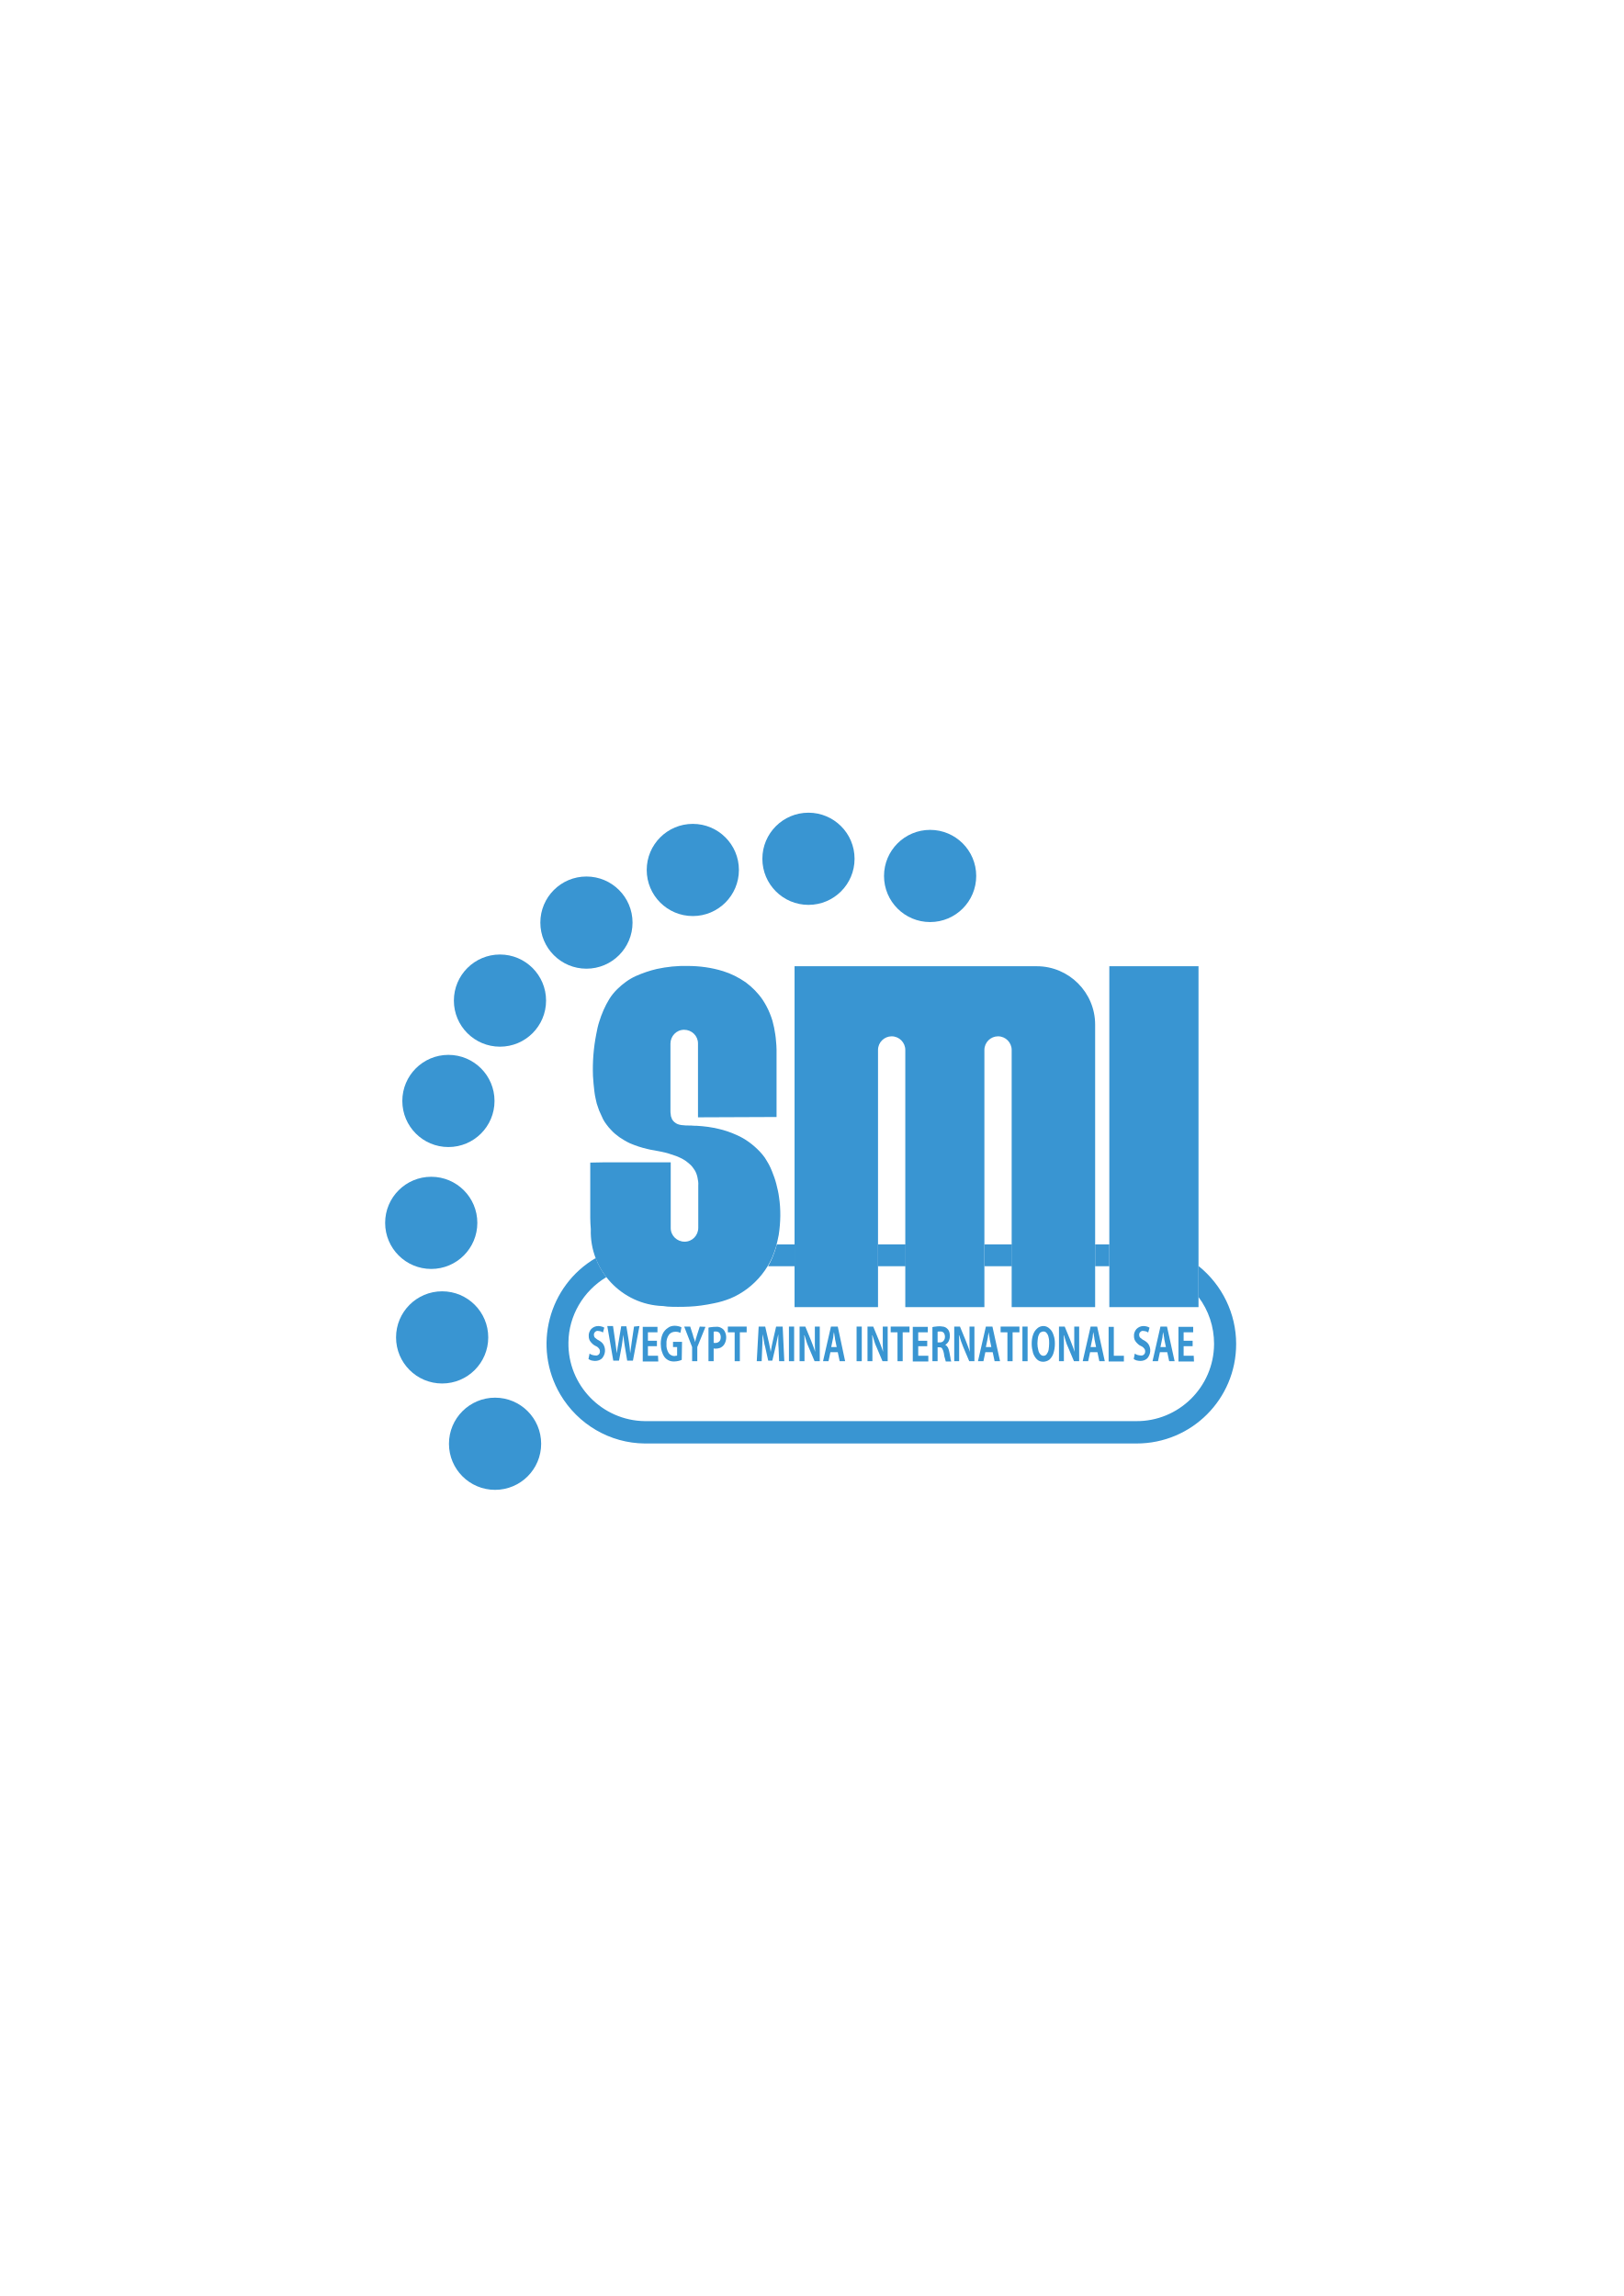
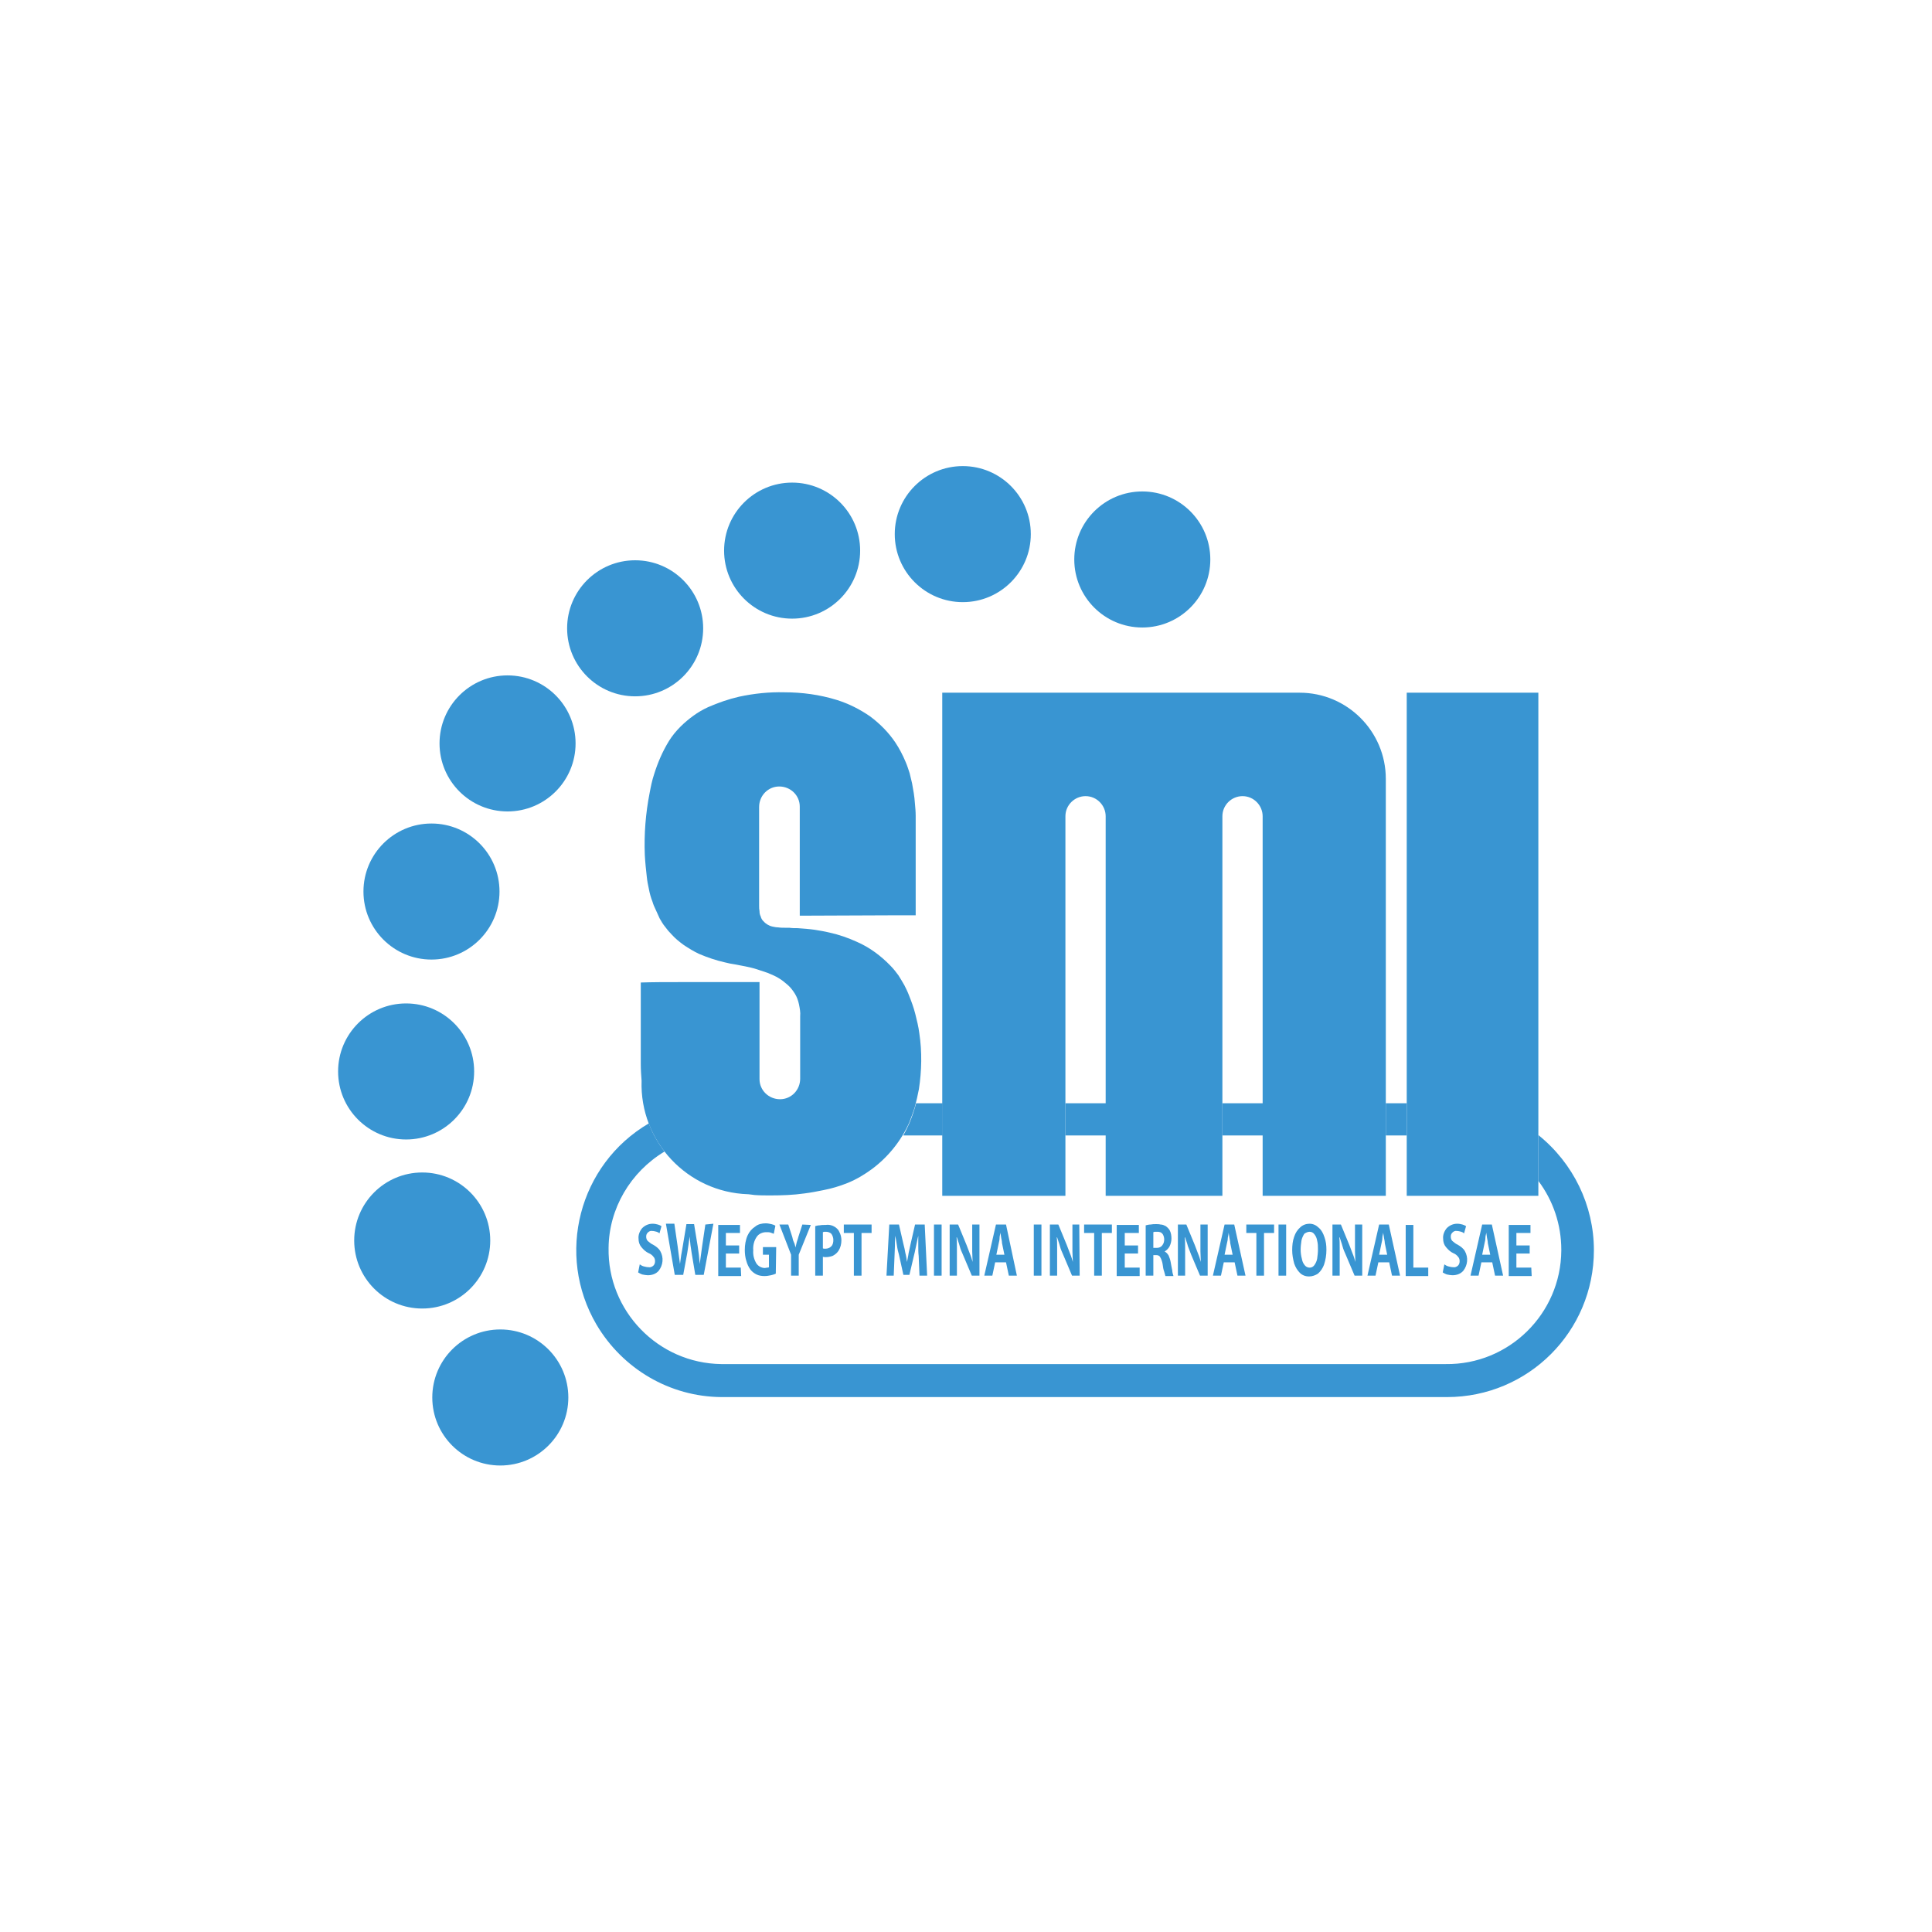
- <svg xmlns="http://www.w3.org/2000/svg" version="1.1" id="Layer_1" x="0px" y="0px" viewBox="0 0 595.3 841.9" style="enable-background:new 0 0 595.3 841.9;" xml:space="preserve">
+ <svg xmlns="http://www.w3.org/2000/svg" version="1.1" id="Layer_1" x="0px" y="0px" viewBox="0 0 480 480" style="enable-background:new 0 0 480 480;" xml:space="preserve">
  <style type="text/css">
	.st0{fill:#3995D2;}
	.st1{fill-rule:evenodd;clip-rule:evenodd;fill:#3995D2;}
</style>
-   <path id="Path_44" class="st0" d="M193.6,523" />
-   <circle id="Ellipse_6" class="st0" cx="181.5" cy="529.4" r="16.9" />
-   <path id="Path_45" class="st0" d="M400.8,461.8l0-0.2l0-0.1" />
-   <path id="Path_46" class="st0" d="M400.8,455.9L400.8,455.9" />
+   <path id="Path_44" class="st0" d="M136.4,340.8" />
+   <circle id="Ellipse_6" class="st0" cx="124.3" cy="347.2" r="16.9" />
+   <path id="Path_45" class="st0" d="M343.6,279.6v-0.2v-0.1" />
+   <path id="Path_46" class="st0" d="M343.6,273.7L343.6,273.7" />
  <g id="Group_33" transform="translate(74.643 188.331)">
-     <path id="Path_47" class="st0" d="M146.9,298.5c-0.3-0.2-0.6-0.3-0.9-0.4c-0.4-0.1-0.8-0.2-1.3-0.2c-1,0-1.9,0.4-2.6,1.1   c-0.6,0.7-1,1.7-0.9,2.6c0,0.8,0.2,1.5,0.7,2.1c0.5,0.6,1.1,1.2,1.8,1.5c0.5,0.2,0.9,0.5,1.2,0.9c0.3,0.3,0.4,0.7,0.4,1.1   c0,0.4-0.1,0.8-0.4,1.1c-0.3,0.3-0.8,0.5-1.2,0.4c-0.4,0-0.8-0.1-1.2-0.2c-0.4-0.1-0.7-0.3-1-0.5l-0.4,2c0.3,0.2,0.7,0.4,1,0.5   c0.5,0.1,1,0.2,1.4,0.2c1,0,2-0.3,2.7-1.1c1.1-1.4,1.3-3.3,0.4-4.9c-0.4-0.7-1.1-1.2-1.8-1.6c-0.5-0.2-0.9-0.6-1.3-0.9   c-0.3-0.3-0.4-0.7-0.4-1.1c0-0.4,0.1-0.7,0.4-1c0.3-0.3,0.7-0.5,1.1-0.4c0.4,0,0.7,0.1,1.1,0.2c0.3,0.1,0.5,0.2,0.7,0.4   L146.9,298.5z" />
-     <path id="Path_48" class="st0" d="M157.8,298.1l-0.8,5.4c-0.1,0.8-0.2,1.5-0.3,2.2s-0.2,1.5-0.3,2.2h0c-0.1-0.7-0.1-1.5-0.2-2.2   c-0.1-0.7-0.2-1.4-0.3-2.2l-0.9-5.5h-1.9l-0.9,5.4c-0.1,0.8-0.3,1.6-0.4,2.3c-0.1,0.7-0.2,1.5-0.3,2.2h0c-0.1-0.7-0.2-1.4-0.3-2.2   s-0.2-1.5-0.3-2.3l-0.8-5.5H148l2.2,12.7h2.1l1-5.4c0.1-0.7,0.2-1.3,0.3-2c0.1-0.7,0.2-1.3,0.3-2.1h0c0.1,0.7,0.1,1.4,0.2,2.1   s0.2,1.3,0.3,2l0.9,5.4h2.1l2.4-12.7L157.8,298.1z" />
-     <path id="Path_49" class="st0" d="M166.6,308.8h-3.7v-3.5h3.3v-2h-3.3v-3.1h3.5v-2H161v12.7h5.7L166.6,308.8z" />
-     <path id="Path_50" class="st0" d="M175.4,303.7h-3.3v1.9h1.5v3.1c-0.1,0.1-0.3,0.1-0.4,0.1c-0.2,0-0.4,0.1-0.6,0.1   c-0.8,0-1.6-0.4-2.1-1.1c-0.6-1-0.9-2.1-0.8-3.3c-0.1-1.2,0.2-2.4,0.9-3.4c0.5-0.7,1.4-1.1,2.3-1.1c0.4,0,0.8,0,1.1,0.1   c0.3,0.1,0.5,0.2,0.8,0.3l0.4-2c-0.3-0.2-0.6-0.3-1-0.4c-0.5-0.1-0.9-0.2-1.4-0.2c-0.9,0-1.9,0.2-2.6,0.8c-0.8,0.5-1.5,1.3-1.9,2.2   c-0.5,1.1-0.7,2.4-0.7,3.6c0,0.9,0.1,1.9,0.4,2.8c0.2,0.7,0.5,1.4,1,2.1c0.4,0.5,0.9,0.9,1.5,1.2c0.6,0.3,1.3,0.4,2,0.4   c0.6,0,1.1-0.1,1.6-0.2c0.4-0.1,0.8-0.2,1.2-0.4L175.4,303.7z" />
-     <path id="Path_51" class="st0" d="M181.9,298.1l-1,3.1c-0.1,0.5-0.3,0.9-0.4,1.3c-0.1,0.4-0.2,0.8-0.3,1.3h0   c-0.1-0.4-0.2-0.9-0.4-1.3s-0.3-0.8-0.4-1.3l-1-3.1h-2.2l2.9,7.5v5.2h1.9v-5.2l3-7.4L181.9,298.1z" />
-     <path id="Path_52" class="st1" d="M185.1,310.8h1.9v-4.7c0.2,0.1,0.5,0.1,0.7,0.1c0.6,0,1.1-0.1,1.7-0.3c0.6-0.3,1.1-0.7,1.5-1.3   c0.5-0.8,0.7-1.7,0.7-2.6c0-0.5-0.1-1.1-0.3-1.6c-0.2-0.5-0.4-0.9-0.7-1.2c-0.3-0.3-0.7-0.6-1.2-0.8c-0.5-0.2-1.1-0.3-1.7-0.2   c-0.5,0-1,0-1.5,0.1c-0.4,0-0.8,0.1-1.1,0.2L185.1,310.8z M187,300c0.1,0,0.2-0.1,0.3-0.1c0.2,0,0.3,0,0.5,0c0.5,0,1,0.2,1.3,0.5   c0.3,0.4,0.5,1,0.5,1.5c0,0.6-0.1,1.2-0.5,1.6c-0.4,0.4-0.9,0.6-1.4,0.6c-0.1,0-0.3,0-0.4,0c-0.1,0-0.2,0-0.3-0.1L187,300z" />
-     <path id="Path_53" class="st1" d="M199.1,298.1h-6.9v2.1h2.5v10.6h1.9v-10.6h2.5L199.1,298.1z" />
-     <path id="Path_54" class="st1" d="M212.3,298.1h-2.4l-1.1,4.8c-0.2,0.8-0.3,1.5-0.5,2.3c-0.1,0.8-0.3,1.5-0.4,2.2h0   c-0.1-0.7-0.2-1.5-0.4-2.2c-0.1-0.7-0.3-1.5-0.5-2.3l-1.1-4.8h-2.4l-0.7,12.7h1.8l0.2-4.9c0-0.8,0.1-1.6,0.1-2.5s0-1.7,0.1-2.5h0   c0.1,0.8,0.3,1.6,0.4,2.4s0.3,1.6,0.5,2.3l1.1,5h1.5l1.2-5.1c0.2-0.7,0.3-1.5,0.5-2.3c0.2-0.8,0.3-1.6,0.5-2.3h0c0,0.8,0,1.6,0,2.5   s0,1.7,0.1,2.5l0.2,4.9h1.9L212.3,298.1z" />
-     <rect id="Rectangle_119" x="214.6" y="298.1" class="st0" width="1.9" height="12.7" />
-     <path id="Path_55" class="st1" d="M225.9,298.1h-1.8v3.8c0,1,0,2,0,2.9c0,0.9,0.1,1.8,0.1,2.6h0c-0.2-0.7-0.4-1.4-0.7-2.1   c-0.3-0.7-0.5-1.4-0.8-2.1l-2.1-5.1h-2.1v12.7h1.8v-3.9c0-1.1,0-2.1,0-3.1s0-1.8-0.1-2.5h0.1c0.2,0.7,0.5,1.4,0.7,2.2   s0.5,1.4,0.8,2.1l2.2,5.2h1.9L225.9,298.1z" />
-     <path id="Path_56" class="st1" d="M232.5,298.1H230l-2.9,12.7h2l0.7-3.3h2.7l0.7,3.3h2L232.5,298.1z M230.1,305.6l0.6-2.9   c0.1-0.4,0.2-0.8,0.2-1.3s0.2-0.9,0.2-1.3h0c0.1,0.4,0.1,0.8,0.2,1.3c0.1,0.5,0.2,0.9,0.2,1.3l0.6,2.9L230.1,305.6z" />
-     <rect id="Rectangle_120" x="239.4" y="298.1" class="st0" width="1.9" height="12.7" />
-     <path id="Path_57" class="st1" d="M250.7,298.1H249v3.8c0,1,0,2,0,2.9c0,0.9,0.1,1.8,0.1,2.6h0c-0.2-0.7-0.4-1.4-0.7-2.1   c-0.3-0.7-0.5-1.4-0.8-2.1l-2.1-5.1h-2.1v12.7h1.8v-3.9c0-1.1,0-2.1,0-3.1s0-1.8-0.1-2.5h0.1c0.2,0.7,0.5,1.4,0.7,2.2   s0.5,1.4,0.8,2.1l2.2,5.2h1.9V298.1z" />
-     <path id="Path_58" class="st1" d="M258.8,298.1h-6.9v2.1h2.5v10.6h1.9v-10.6h2.5L258.8,298.1z" />
-     <path id="Path_59" class="st1" d="M265.7,308.8h-3.7v-3.5h3.3v-2h-3.3v-3.1h3.5v-2H260v12.7h5.7L265.7,308.8z" />
-     <path id="Path_60" class="st1" d="M271.9,304.8c0.5-0.3,0.9-0.7,1.2-1.2c0.3-0.6,0.5-1.3,0.5-2c0-0.7-0.1-1.4-0.4-2   c-0.2-0.4-0.6-0.8-1-1.1c-0.4-0.2-0.8-0.4-1.3-0.4c-0.4-0.1-0.8-0.1-1.1-0.1c-0.5,0-0.9,0-1.4,0.1c-0.4,0-0.8,0.1-1.2,0.2v12.5h1.9   v-5.1h0.7c0.4,0,0.8,0.1,1,0.5c0.3,0.5,0.5,1.1,0.6,1.7c0.1,0.8,0.2,1.4,0.4,1.9c0.1,0.4,0.2,0.7,0.3,1.1h2   c-0.1-0.4-0.3-0.9-0.3-1.4c-0.1-0.6-0.3-1.4-0.4-2.1c-0.1-0.6-0.3-1.1-0.5-1.6C272.6,305.3,272.3,305,271.9,304.8L271.9,304.8z    M269.1,303.9V300c0.1,0,0.2-0.1,0.3-0.1c0.2,0,0.4,0,0.6,0c0.3,0,0.5,0,0.8,0.1c0.3,0.1,0.5,0.3,0.7,0.6c0.2,0.4,0.3,0.8,0.3,1.2   c0,0.5-0.1,1-0.5,1.5c-0.3,0.4-0.8,0.6-1.3,0.6L269.1,303.9z" />
-     <path id="Path_61" class="st1" d="M282.6,298.1h-1.8v3.8c0,1,0,2,0,2.9c0,0.9,0.1,1.8,0.1,2.6h0c-0.2-0.7-0.4-1.4-0.7-2.1   c-0.3-0.7-0.5-1.4-0.8-2.1l-2.1-5.1h-2.1v12.7h1.8v-3.9c0-1.1,0-2.1,0-3.1s0-1.8-0.1-2.5h0.1c0.2,0.7,0.5,1.4,0.7,2.2   c0.3,0.7,0.5,1.4,0.8,2.1l2.2,5.2h1.9L282.6,298.1z" />
-     <path id="Path_62" class="st1" d="M289.2,298.1h-2.4l-2.9,12.7h2l0.7-3.3h2.7l0.7,3.3h2L289.2,298.1z M286.8,305.6l0.6-2.9   c0.1-0.4,0.2-0.8,0.2-1.3c0.1-0.5,0.2-0.9,0.2-1.3h0c0.1,0.4,0.1,0.8,0.2,1.3s0.2,0.9,0.2,1.3l0.6,2.9L286.8,305.6z" />
-     <path id="Path_63" class="st1" d="M299.1,298.1h-6.9v2.1h2.5v10.6h1.9v-10.6h2.5L299.1,298.1z" />
-     <rect id="Rectangle_121" x="300.2" y="298.1" class="st0" width="1.9" height="12.7" />
-     <path id="Path_64" class="st1" d="M307.9,297.9c-0.8,0-1.7,0.3-2.3,0.9c-0.7,0.6-1.2,1.4-1.5,2.3c-0.4,1.1-0.5,2.2-0.5,3.4   c0,1.1,0.2,2.2,0.5,3.3c0.3,0.9,0.8,1.7,1.4,2.3c0.6,0.6,1.4,0.9,2.3,0.9c0.8,0,1.6-0.3,2.2-0.7c0.7-0.6,1.2-1.4,1.5-2.2   c0.4-1.2,0.6-2.4,0.6-3.7c0-1.1-0.1-2.1-0.5-3.2c-0.3-0.9-0.7-1.7-1.4-2.3C309.6,298.3,308.8,297.9,307.9,297.9z M307.9,299.9   c0.5,0,0.9,0.2,1.2,0.6c0.4,0.5,0.6,1,0.7,1.6c0.2,0.7,0.2,1.5,0.2,2.2c0,0.8-0.1,1.6-0.2,2.3c-0.1,0.6-0.4,1.2-0.7,1.6   c-0.5,0.7-1.4,0.8-2.1,0.3c-0.1-0.1-0.2-0.2-0.3-0.3c-0.4-0.5-0.6-1-0.7-1.6c-0.2-0.7-0.3-1.5-0.3-2.3c0-0.7,0.1-1.5,0.2-2.2   c0.1-0.6,0.4-1.2,0.7-1.7C306.9,300.2,307.4,299.9,307.9,299.9L307.9,299.9z" />
-     <path id="Path_65" class="st1" d="M321,298.1h-1.8v3.8c0,1,0,2,0,2.9c0,0.9,0.1,1.8,0.1,2.6h0c-0.2-0.7-0.4-1.4-0.7-2.1   c-0.3-0.7-0.5-1.4-0.8-2.1l-2.1-5.1h-2.1v12.7h1.8v-3.9c0-1.1,0-2.1,0-3.1c0-0.9,0-1.8-0.1-2.5h0.1c0.2,0.7,0.5,1.4,0.7,2.2   s0.5,1.4,0.8,2.1l2.2,5.2h1.9V298.1z" />
-     <path id="Path_66" class="st1" d="M327.6,298.1h-2.4l-2.9,12.7h2l0.7-3.3h2.7l0.7,3.3h2L327.6,298.1z M325.2,305.6l0.6-2.9   c0.1-0.4,0.2-0.8,0.2-1.3s0.2-0.9,0.2-1.3h0c0.1,0.4,0.1,0.8,0.2,1.3s0.2,0.9,0.2,1.3l0.6,2.9L325.2,305.6z" />
-     <path id="Path_67" class="st1" d="M337.3,308.8h-3.6v-10.6h-1.9v12.7h5.6V308.8z" />
-     <path id="Path_68" class="st1" d="M346.8,298.5c-0.3-0.2-0.6-0.3-0.9-0.4c-0.4-0.1-0.8-0.2-1.3-0.2c-1,0-1.9,0.4-2.6,1.1   c-0.6,0.7-1,1.7-0.9,2.6c0,0.8,0.2,1.5,0.7,2.1c0.5,0.6,1.1,1.2,1.8,1.5c0.5,0.2,0.9,0.5,1.2,0.9c0.3,0.3,0.4,0.7,0.4,1.1   c0,0.4-0.1,0.8-0.4,1.1c-0.3,0.3-0.8,0.5-1.2,0.4c-0.4,0-0.8-0.1-1.2-0.2c-0.4-0.1-0.7-0.3-1-0.5l-0.4,2c0.3,0.2,0.7,0.4,1,0.5   c0.5,0.1,1,0.2,1.4,0.2c1,0,2-0.3,2.7-1.1c1.1-1.4,1.3-3.3,0.4-4.9c-0.4-0.7-1.1-1.2-1.8-1.6c-0.5-0.2-0.9-0.6-1.3-0.9   c-0.3-0.3-0.4-0.7-0.4-1.1c0-0.4,0.1-0.7,0.4-1c0.3-0.3,0.7-0.5,1.1-0.4c0.4,0,0.7,0.1,1.1,0.2c0.3,0.1,0.5,0.2,0.7,0.4   L346.8,298.5z" />
-     <path id="Path_69" class="st1" d="M353.2,298.1h-2.4l-2.9,12.7h2l0.7-3.3h2.7l0.7,3.3h2L353.2,298.1z M350.8,305.6l0.6-2.9   c0.1-0.4,0.2-0.8,0.2-1.3s0.2-0.9,0.2-1.3h0c0.1,0.4,0.1,0.8,0.2,1.3c0.1,0.5,0.2,0.9,0.2,1.3l0.6,2.9L350.8,305.6z" />
-     <path id="Path_70" class="st1" d="M363,308.8h-3.7v-3.5h3.3v-2h-3.3v-3.1h3.5v-2h-5.4v12.7h5.7L363,308.8z" />
+     <path id="Path_47" class="st0" d="M89.7,116.3c-0.3-0.2-0.6-0.3-0.9-0.4c-0.4-0.1-0.8-0.2-1.3-0.2c-1,0-1.9,0.4-2.6,1.1   c-0.6,0.7-1,1.7-0.9,2.6c0,0.8,0.2,1.5,0.7,2.1s1.1,1.2,1.8,1.5c0.5,0.2,0.9,0.5,1.2,0.9c0.3,0.3,0.4,0.7,0.4,1.1s-0.1,0.8-0.4,1.1   c-0.3,0.3-0.8,0.5-1.2,0.4c-0.4,0-0.8-0.1-1.2-0.2s-0.7-0.3-1-0.5l-0.4,2c0.3,0.2,0.7,0.4,1,0.5c0.5,0.1,1,0.2,1.4,0.2   c1,0,2-0.3,2.7-1.1c1.1-1.4,1.3-3.3,0.4-4.9c-0.4-0.7-1.1-1.2-1.8-1.6c-0.5-0.2-0.9-0.6-1.3-0.9c-0.3-0.3-0.4-0.7-0.4-1.1   s0.1-0.7,0.4-1c0.3-0.3,0.7-0.5,1.1-0.4c0.4,0,0.7,0.1,1.1,0.2c0.3,0.1,0.5,0.2,0.7,0.4L89.7,116.3z" />
+     <path id="Path_48" class="st0" d="M100.6,115.9l-0.8,5.4c-0.1,0.8-0.2,1.5-0.3,2.2s-0.2,1.5-0.3,2.2l0,0c-0.1-0.7-0.1-1.5-0.2-2.2   c-0.1-0.7-0.2-1.4-0.3-2.2l-0.9-5.5h-1.9l-0.9,5.4c-0.1,0.8-0.3,1.6-0.4,2.3c-0.1,0.7-0.2,1.5-0.3,2.2l0,0   c-0.1-0.7-0.2-1.4-0.3-2.2s-0.2-1.5-0.3-2.3l-0.8-5.5h-2.1l2.2,12.7h2.1l1-5.4c0.1-0.7,0.2-1.3,0.3-2s0.2-1.3,0.3-2.1l0,0   c0.1,0.7,0.1,1.4,0.2,2.1s0.2,1.3,0.3,2l0.9,5.4h2.1l2.4-12.7L100.6,115.9z" />
+     <path id="Path_49" class="st0" d="M109.4,126.6h-3.7v-3.5h3.3v-2h-3.3V118h3.5v-2h-5.4v12.7h5.7L109.4,126.6z" />
+     <path id="Path_50" class="st0" d="M118.2,121.5h-3.3v1.9h1.5v3.1c-0.1,0.1-0.3,0.1-0.4,0.1c-0.2,0-0.4,0.1-0.6,0.1   c-0.8,0-1.6-0.4-2.1-1.1c-0.6-1-0.9-2.1-0.8-3.3c-0.1-1.2,0.2-2.4,0.9-3.4c0.5-0.7,1.4-1.1,2.3-1.1c0.4,0,0.8,0,1.1,0.1   s0.5,0.2,0.8,0.3l0.4-2c-0.3-0.2-0.6-0.3-1-0.4c-0.5-0.1-0.9-0.2-1.4-0.2c-0.9,0-1.9,0.2-2.6,0.8c-0.8,0.5-1.5,1.3-1.9,2.2   c-0.5,1.1-0.7,2.4-0.7,3.6c0,0.9,0.1,1.9,0.4,2.8c0.2,0.7,0.5,1.4,1,2.1c0.4,0.5,0.9,0.9,1.5,1.2c0.6,0.3,1.3,0.4,2,0.4   c0.6,0,1.1-0.1,1.6-0.2c0.4-0.1,0.8-0.2,1.2-0.4L118.2,121.5z" />
+     <path id="Path_51" class="st0" d="M124.7,115.9l-1,3.1c-0.1,0.5-0.3,0.9-0.4,1.3c-0.1,0.4-0.2,0.8-0.3,1.3l0,0   c-0.1-0.4-0.2-0.9-0.4-1.3s-0.3-0.8-0.4-1.3l-1-3.1H119l2.9,7.5v5.2h1.9v-5.2l3-7.4L124.7,115.9z" />
+     <path id="Path_52" class="st1" d="M127.9,128.6h1.9v-4.7c0.2,0.1,0.5,0.1,0.7,0.1c0.6,0,1.1-0.1,1.7-0.3c0.6-0.3,1.1-0.7,1.5-1.3   c0.5-0.8,0.7-1.7,0.7-2.6c0-0.5-0.1-1.1-0.3-1.6s-0.4-0.9-0.7-1.2c-0.3-0.3-0.7-0.6-1.2-0.8c-0.5-0.2-1.1-0.3-1.7-0.2   c-0.5,0-1,0-1.5,0.1c-0.4,0-0.8,0.1-1.1,0.2L127.9,128.6z M129.8,117.8c0.1,0,0.2-0.1,0.3-0.1c0.2,0,0.3,0,0.5,0   c0.5,0,1,0.2,1.3,0.5c0.3,0.4,0.5,1,0.5,1.5c0,0.6-0.1,1.2-0.5,1.6s-0.9,0.6-1.4,0.6c-0.1,0-0.3,0-0.4,0c-0.1,0-0.2,0-0.3-0.1   L129.8,117.8z" />
+     <path id="Path_53" class="st1" d="M141.9,115.9H135v2.1h2.5v10.6h1.9V118h2.5V115.9z" />
+     <path id="Path_54" class="st1" d="M155.1,115.9h-2.4l-1.1,4.8c-0.2,0.8-0.3,1.5-0.5,2.3c-0.1,0.8-0.3,1.5-0.4,2.2l0,0   c-0.1-0.7-0.2-1.5-0.4-2.2c-0.1-0.7-0.3-1.5-0.5-2.3l-1.1-4.8h-2.4l-0.7,12.7h1.8l0.2-4.9c0-0.8,0.1-1.6,0.1-2.5s0-1.7,0.1-2.5l0,0   c0.1,0.8,0.3,1.6,0.4,2.4s0.3,1.6,0.5,2.3l1.1,5h1.5l1.2-5.1c0.2-0.7,0.3-1.5,0.5-2.3s0.3-1.6,0.5-2.3l0,0c0,0.8,0,1.6,0,2.5   s0,1.7,0.1,2.5l0.2,4.9h1.9L155.1,115.9z" />
+     <rect id="Rectangle_119" x="157.4" y="115.9" class="st0" width="1.9" height="12.7" />
+     <path id="Path_55" class="st1" d="M168.7,115.9h-1.8v3.8c0,1,0,2,0,2.9s0.1,1.8,0.1,2.6l0,0c-0.2-0.7-0.4-1.4-0.7-2.1   s-0.5-1.4-0.8-2.1l-2.1-5.1h-2.1v12.7h1.8v-3.9c0-1.1,0-2.1,0-3.1s0-1.8-0.1-2.5h0.1c0.2,0.7,0.5,1.4,0.7,2.2s0.5,1.4,0.8,2.1   l2.2,5.2h1.9L168.7,115.9z" />
+     <path id="Path_56" class="st1" d="M175.3,115.9h-2.5l-2.9,12.7h2l0.7-3.3h2.7l0.7,3.3h2L175.3,115.9z M172.9,123.4l0.6-2.9   c0.1-0.4,0.2-0.8,0.2-1.3s0.2-0.9,0.2-1.3l0,0c0.1,0.4,0.1,0.8,0.2,1.3c0.1,0.5,0.2,0.9,0.2,1.3l0.6,2.9H172.9z" />
+     <rect id="Rectangle_120" x="182.2" y="115.9" class="st0" width="1.9" height="12.7" />
+     <path id="Path_57" class="st1" d="M193.5,115.9h-1.7v3.8c0,1,0,2,0,2.9s0.1,1.8,0.1,2.6l0,0c-0.2-0.7-0.4-1.4-0.7-2.1   s-0.5-1.4-0.8-2.1l-2.1-5.1h-2.1v12.7h1.8v-3.9c0-1.1,0-2.1,0-3.1s0-1.8-0.1-2.5h0.1c0.2,0.7,0.5,1.4,0.7,2.2s0.5,1.4,0.8,2.1   l2.2,5.2h1.9L193.5,115.9L193.5,115.9z" />
+     <path id="Path_58" class="st1" d="M201.6,115.9h-6.9v2.1h2.5v10.6h1.9V118h2.5V115.9z" />
+     <path id="Path_59" class="st1" d="M208.5,126.6h-3.7v-3.5h3.3v-2h-3.3V118h3.5v-2h-5.5v12.7h5.7V126.6z" />
+     <path id="Path_60" class="st1" d="M214.7,122.6c0.5-0.3,0.9-0.7,1.2-1.2c0.3-0.6,0.5-1.3,0.5-2s-0.1-1.4-0.4-2   c-0.2-0.4-0.6-0.8-1-1.1c-0.4-0.2-0.8-0.4-1.3-0.4c-0.4-0.1-0.8-0.1-1.1-0.1c-0.5,0-0.9,0-1.4,0.1c-0.4,0-0.8,0.1-1.2,0.2v12.5h1.9   v-5.1h0.7c0.4,0,0.8,0.1,1,0.5c0.3,0.5,0.5,1.1,0.6,1.7c0.1,0.8,0.2,1.4,0.4,1.9c0.1,0.4,0.2,0.7,0.3,1.1h2   c-0.1-0.4-0.3-0.9-0.3-1.4c-0.1-0.6-0.3-1.4-0.4-2.1c-0.1-0.6-0.3-1.1-0.5-1.6C215.4,123.1,215.1,122.8,214.7,122.6L214.7,122.6z    M211.9,121.7v-3.9c0.1,0,0.2-0.1,0.3-0.1c0.2,0,0.4,0,0.6,0c0.3,0,0.5,0,0.8,0.1s0.5,0.3,0.7,0.6c0.2,0.4,0.3,0.8,0.3,1.2   c0,0.5-0.1,1-0.5,1.5c-0.3,0.4-0.8,0.6-1.3,0.6L211.9,121.7z" />
+     <path id="Path_61" class="st1" d="M225.4,115.9h-1.8v3.8c0,1,0,2,0,2.9s0.1,1.8,0.1,2.6l0,0c-0.2-0.7-0.4-1.4-0.7-2.1   c-0.3-0.7-0.5-1.4-0.8-2.1l-2.1-5.1H218v12.7h1.8v-3.9c0-1.1,0-2.1,0-3.1s0-1.8-0.1-2.5h0.1c0.2,0.7,0.5,1.4,0.7,2.2   c0.3,0.7,0.5,1.4,0.8,2.1l2.2,5.2h1.9V115.9z" />
+     <path id="Path_62" class="st1" d="M232,115.9h-2.4l-2.9,12.7h2l0.7-3.3h2.7l0.7,3.3h2L232,115.9z M229.6,123.4l0.6-2.9   c0.1-0.4,0.2-0.8,0.2-1.3c0.1-0.5,0.2-0.9,0.2-1.3l0,0c0.1,0.4,0.1,0.8,0.2,1.3s0.2,0.9,0.2,1.3l0.6,2.9H229.6z" />
+     <path id="Path_63" class="st1" d="M241.9,115.9H235v2.1h2.5v10.6h1.9V118h2.5V115.9z" />
+     <rect id="Rectangle_121" x="243" y="115.9" class="st0" width="1.9" height="12.7" />
+     <path id="Path_64" class="st1" d="M250.7,115.7c-0.8,0-1.7,0.3-2.3,0.9c-0.7,0.6-1.2,1.4-1.5,2.3c-0.4,1.1-0.5,2.2-0.5,3.4   c0,1.1,0.2,2.2,0.5,3.3c0.3,0.9,0.8,1.7,1.4,2.3c0.6,0.6,1.4,0.9,2.3,0.9c0.8,0,1.6-0.3,2.2-0.7c0.7-0.6,1.2-1.4,1.5-2.2   c0.4-1.2,0.6-2.4,0.6-3.7c0-1.1-0.1-2.1-0.5-3.2c-0.3-0.9-0.7-1.7-1.4-2.3C252.4,116.1,251.6,115.7,250.7,115.7z M250.7,117.7   c0.5,0,0.9,0.2,1.2,0.6c0.4,0.5,0.6,1,0.7,1.6c0.2,0.7,0.2,1.5,0.2,2.2c0,0.8-0.1,1.6-0.2,2.3c-0.1,0.6-0.4,1.2-0.7,1.6   c-0.5,0.7-1.4,0.8-2.1,0.3c-0.1-0.1-0.2-0.2-0.3-0.3c-0.4-0.5-0.6-1-0.7-1.6c-0.2-0.7-0.3-1.5-0.3-2.3c0-0.7,0.1-1.5,0.2-2.2   c0.1-0.6,0.4-1.2,0.7-1.7C249.7,118,250.2,117.7,250.7,117.7L250.7,117.7z" />
+     <path id="Path_65" class="st1" d="M263.8,115.9H262v3.8c0,1,0,2,0,2.9s0.1,1.8,0.1,2.6l0,0c-0.2-0.7-0.4-1.4-0.7-2.1   c-0.3-0.7-0.5-1.4-0.8-2.1l-2.1-5.1h-2.1v12.7h1.8v-3.9c0-1.1,0-2.1,0-3.1c0-0.9,0-1.8-0.1-2.5h0.1c0.2,0.7,0.5,1.4,0.7,2.2   s0.5,1.4,0.8,2.1l2.2,5.2h1.9V115.9z" />
+     <path id="Path_66" class="st1" d="M270.4,115.9H268l-2.9,12.7h2l0.7-3.3h2.7l0.7,3.3h2L270.4,115.9z M268,123.4l0.6-2.9   c0.1-0.4,0.2-0.8,0.2-1.3s0.2-0.9,0.2-1.3l0,0c0.1,0.4,0.1,0.8,0.2,1.3s0.2,0.9,0.2,1.3l0.6,2.9H268z" />
+     <path id="Path_67" class="st1" d="M280.1,126.6h-3.6V116h-1.9v12.7h5.6v-2.1H280.1z" />
+     <path id="Path_68" class="st1" d="M289.6,116.3c-0.3-0.2-0.6-0.3-0.9-0.4c-0.4-0.1-0.8-0.2-1.3-0.2c-1,0-1.9,0.4-2.6,1.1   c-0.6,0.7-1,1.7-0.9,2.6c0,0.8,0.2,1.5,0.7,2.1s1.1,1.2,1.8,1.5c0.5,0.2,0.9,0.5,1.2,0.9c0.3,0.3,0.4,0.7,0.4,1.1s-0.1,0.8-0.4,1.1   c-0.3,0.3-0.8,0.5-1.2,0.4c-0.4,0-0.8-0.1-1.2-0.2c-0.4-0.1-0.7-0.3-1-0.5l-0.4,2c0.3,0.2,0.7,0.4,1,0.5c0.5,0.1,1,0.2,1.4,0.2   c1,0,2-0.3,2.7-1.1c1.1-1.4,1.3-3.3,0.4-4.9c-0.4-0.7-1.1-1.2-1.8-1.6c-0.5-0.2-0.9-0.6-1.3-0.9c-0.3-0.3-0.4-0.7-0.4-1.1   s0.1-0.7,0.4-1s0.7-0.5,1.1-0.4c0.4,0,0.7,0.1,1.1,0.2c0.3,0.1,0.5,0.2,0.7,0.4L289.6,116.3z" />
+     <path id="Path_69" class="st1" d="M296,115.9h-2.4l-2.9,12.7h2l0.7-3.3h2.7l0.7,3.3h2L296,115.9z M293.6,123.4l0.6-2.9   c0.1-0.4,0.2-0.8,0.2-1.3s0.2-0.9,0.2-1.3l0,0c0.1,0.4,0.1,0.8,0.2,1.3s0.2,0.9,0.2,1.3l0.6,2.9H293.6z" />
+     <path id="Path_70" class="st1" d="M305.8,126.6h-3.7v-3.5h3.3v-2h-3.3V118h3.5v-2h-5.4v12.7h5.7L305.8,126.6z" />
  </g>
-   <circle id="Ellipse_7" class="st0" cx="162.1" cy="490.4" r="16.9" />
-   <circle id="Ellipse_8" class="st0" cx="158.1" cy="448.4" r="16.9" />
-   <circle id="Ellipse_9" class="st0" cx="164.4" cy="403.7" r="16.9" />
-   <circle id="Ellipse_10" class="st0" cx="183.3" cy="366.9" r="16.9" />
-   <circle id="Ellipse_11" class="st0" cx="215" cy="338.3" r="16.9" />
-   <circle id="Ellipse_12" class="st0" cx="254" cy="319" r="16.9" />
-   <circle id="Ellipse_13" class="st0" cx="296.4" cy="314.9" r="16.9" />
-   <circle id="Ellipse_14" class="st0" cx="341" cy="321.2" r="16.9" />
-   <path id="Path_71" class="st1" d="M284.8,456.3c-0.4,1.6-1,3.3-1.6,4.8c-0.5,1.1-1,2.2-1.6,3.2h9.8v-8H284.8z" />
-   <path id="Path_72" class="st1" d="M222.3,468.3c-1.6-2.1-3-4.5-3.9-7c-17.4,10.2-23.2,32.6-13,50c6.5,11,18.2,17.9,31,18l0,0h180  l0,0h0.3c20.2,0,36.5-16.3,36.5-36.5c0-11.1-5.1-21.6-13.8-28.6v11.4c3.7,4.9,5.7,10.9,5.7,17.1l0,0c0,0.1,0,0.2,0,0.2  c-0.1,15.7-13,28.4-28.7,28.2h-180c-15.7-0.2-28.3-13.2-28-28.9C208.5,482.5,213.8,473.4,222.3,468.3L222.3,468.3z" />
-   <rect id="Rectangle_122" x="321.9" y="456.3" class="st0" width="10.1" height="8" />
-   <path id="Path_73" class="st1" d="M401.5,456.3v8h5.2v-8H401.5z" />
-   <rect id="Rectangle_123" x="360.9" y="456.3" class="st0" width="10.1" height="8" />
-   <path id="Path_74" class="st1" d="M439.4,354.3h-32.7v125h32.7V354.3z M360.9,479.3V385c0-2.8,2.3-5,5-5c2.8,0,5,2.3,5,5l0,0v94.3  h30.6V375.7c0-11.8-9.6-21.4-21.4-21.4c0,0,0,0,0,0h-88.8v125h30.6V385c0-2.8,2.3-5,5-5c2.8,0,5,2.3,5,5v94.3L360.9,479.3z   M284.7,409.6c0-3.1,0-6.1,0-9.2v-7.2c0-0.9,0-1.8,0-2.7c0-2.1,0-3.7,0-5.6c0-1.1-0.1-2.1-0.2-3.2c-0.1-1.6-0.4-3.3-0.7-4.9  c-0.2-0.9-0.4-1.7-0.6-2.5c-0.3-0.9-0.6-1.9-1-2.8c-0.7-1.7-1.6-3.4-2.6-4.9c-1.7-2.5-3.8-4.6-6.2-6.4c-2.6-1.8-5.4-3.2-8.3-4.1  c-4.2-1.3-8.6-1.9-13-1.9c-3.8-0.1-7.6,0.3-11.3,1.1c-2.6,0.6-5.2,1.5-7.7,2.6c-1.3,0.6-2.5,1.3-3.6,2.1c-1.1,0.8-2.2,1.7-3.2,2.7  c-1.1,1.1-2.1,2.3-2.9,3.6c-1.6,2.6-2.8,5.4-3.7,8.3c-0.5,1.5-0.8,3-1.1,4.6c-1,5.1-1.4,10.2-1.2,15.4c0.1,1.9,0.3,3.7,0.5,5.5  c0.1,1,0.3,2,0.5,2.9c0.2,1.1,0.5,2.2,0.9,3.2c0.2,0.7,0.5,1.4,0.8,2c0.3,0.7,0.7,1.5,1,2.2c0.4,0.7,0.8,1.4,1.3,2  c0.5,0.7,1.1,1.4,1.7,2c0.9,1,1.9,1.8,3,2.6c1.2,0.8,2.5,1.6,3.8,2.2c2.1,0.9,4.2,1.6,6.4,2.1c0.8,0.2,1.7,0.4,2.5,0.5  c0.9,0.2,1.7,0.3,2.6,0.5c0.9,0.2,1.9,0.4,2.8,0.7c0.9,0.3,1.8,0.6,2.7,0.9c0.5,0.2,0.9,0.4,1.4,0.6c0.5,0.2,1,0.5,1.5,0.8  c0.7,0.4,1.4,1,2.1,1.6c0.7,0.6,1.3,1.4,1.8,2.2c0.5,0.8,0.8,1.7,1,2.6c0.2,1,0.4,2,0.3,3v15.5c0,2.8-2.2,5.1-5,5.1  c-2.8,0-5.1-2.2-5.1-5c0,0,0-0.1,0-0.1v-24l-17.7,0c-0.8,0-1.7,0-2.5,0c-3.1,0-6.2,0-9.3,0.1c0,2.6,0,5.2,0,7.9v8.7  c0,1.2,0,2.5,0,3.7c0,1.4,0.1,2.7,0.2,4.1c-0.5,15.1,11.4,27.7,26.4,28.2c0,0,0,0,0,0h0.1c0.5,0.1,1.1,0.1,1.6,0.2  c1.3,0.1,2.6,0.1,3.9,0.1c2.9,0,5.7-0.1,8.5-0.5c1.6-0.2,3.1-0.5,4.6-0.8c2.1-0.4,4.1-1,6.1-1.8c2.2-0.9,4.2-2.1,6.1-3.5  c4-3,7.2-7,9.2-11.5c0.5-1.3,1-2.6,1.4-3.9c0.4-1.5,0.7-2.9,1-4.4c0.7-4.6,0.8-9.3,0.1-13.9c-0.2-1.6-0.6-3.2-1-4.8  c-0.4-1.6-1-3.2-1.6-4.7c-0.3-0.8-0.7-1.6-1.1-2.4c-0.5-0.9-1-1.7-1.5-2.5c-0.6-0.8-1.2-1.6-1.9-2.3c-2.4-2.5-5.2-4.6-8.4-6  c-2.2-1-4.5-1.8-6.8-2.3c-1.2-0.3-2.5-0.5-3.7-0.7c-1.4-0.2-2.8-0.3-4.2-0.4c-0.7,0-1.4,0-2.1-0.1c-0.3,0-0.6,0-0.9,0  c-0.6,0-1.3,0-1.9-0.1c-0.5,0-0.9-0.1-1.4-0.2c-0.9-0.2-1.7-0.7-2.3-1.4c-0.3-0.3-0.5-0.7-0.6-1.1c-0.2-0.4-0.3-0.8-0.3-1.3  c-0.1-0.5-0.1-0.9-0.1-1.4v-24.5c0-2.8,2.2-5.1,5-5.1c2.8,0,5.1,2.2,5.1,5c0,0,0,0.1,0,0.1v27l24.6-0.1L284.7,409.6z" />
+   <circle id="Ellipse_7" class="st0" cx="104.9" cy="308.2" r="16.9" />
+   <circle id="Ellipse_8" class="st0" cx="100.9" cy="266.2" r="16.9" />
+   <circle id="Ellipse_9" class="st0" cx="107.2" cy="221.5" r="16.9" />
+   <circle id="Ellipse_10" class="st0" cx="126.1" cy="184.7" r="16.9" />
+   <circle id="Ellipse_11" class="st0" cx="157.8" cy="156.1" r="16.9" />
+   <circle id="Ellipse_12" class="st0" cx="196.8" cy="136.8" r="16.9" />
+   <circle id="Ellipse_13" class="st0" cx="239.2" cy="132.7" r="16.9" />
+   <circle id="Ellipse_14" class="st0" cx="283.8" cy="139" r="16.9" />
+   <path id="Path_71" class="st1" d="M227.6,274.1c-0.4,1.6-1,3.3-1.6,4.8c-0.5,1.1-1,2.2-1.6,3.2h9.8v-8H227.6z" />
+   <path id="Path_72" class="st1" d="M165.1,286.1c-1.6-2.1-3-4.5-3.9-7c-17.4,10.2-23.2,32.6-13,50c6.5,11,18.2,17.9,31,18l0,0h180  l0,0h0.3c20.2,0,36.5-16.3,36.5-36.5c0-11.1-5.1-21.6-13.8-28.6v11.4c3.7,4.9,5.7,10.9,5.7,17.1l0,0c0,0.1,0,0.2,0,0.2  c-0.1,15.7-13,28.4-28.7,28.2h-180c-15.7-0.2-28.3-13.2-28-28.9C151.3,300.3,156.6,291.2,165.1,286.1L165.1,286.1z" />
+   <rect id="Rectangle_122" x="264.7" y="274.1" class="st0" width="10.1" height="8" />
+   <path id="Path_73" class="st1" d="M344.3,274.1v8h5.2v-8H344.3z" />
+   <rect id="Rectangle_123" x="303.7" y="274.1" class="st0" width="10.1" height="8" />
+   <path id="Path_74" class="st1" d="M382.2,172.1h-32.7v125h32.7V172.1z M303.7,297.1v-94.3c0-2.8,2.3-5,5-5c2.8,0,5,2.3,5,5l0,0v94.3  h30.6V193.5c0-11.8-9.6-21.4-21.4-21.4l0,0h-88.8v125h30.6v-94.3c0-2.8,2.3-5,5-5c2.8,0,5,2.3,5,5v94.3H303.7z M227.5,227.4  c0-3.1,0-6.1,0-9.2V211c0-0.9,0-1.8,0-2.7c0-2.1,0-3.7,0-5.6c0-1.1-0.1-2.1-0.2-3.2c-0.1-1.6-0.4-3.3-0.7-4.9  c-0.2-0.9-0.4-1.7-0.6-2.5c-0.3-0.9-0.6-1.9-1-2.8c-0.7-1.7-1.6-3.4-2.6-4.9c-1.7-2.5-3.8-4.6-6.2-6.4c-2.6-1.8-5.4-3.2-8.3-4.1  c-4.2-1.3-8.6-1.9-13-1.9c-3.8-0.1-7.6,0.3-11.3,1.1c-2.6,0.6-5.2,1.5-7.7,2.6c-1.3,0.6-2.5,1.3-3.6,2.1c-1.1,0.8-2.2,1.7-3.2,2.7  c-1.1,1.1-2.1,2.3-2.9,3.6c-1.6,2.6-2.8,5.4-3.7,8.3c-0.5,1.5-0.8,3-1.1,4.6c-1,5.1-1.4,10.2-1.2,15.4c0.1,1.9,0.3,3.7,0.5,5.5  c0.1,1,0.3,2,0.5,2.9c0.2,1.1,0.5,2.2,0.9,3.2c0.2,0.7,0.5,1.4,0.8,2c0.3,0.7,0.7,1.5,1,2.2c0.4,0.7,0.8,1.4,1.3,2  c0.5,0.7,1.1,1.4,1.7,2c0.9,1,1.9,1.8,3,2.6c1.2,0.8,2.5,1.6,3.8,2.2c2.1,0.9,4.2,1.6,6.4,2.1c0.8,0.2,1.7,0.4,2.5,0.5  c0.9,0.2,1.7,0.3,2.6,0.5c0.9,0.2,1.9,0.4,2.8,0.7c0.9,0.3,1.8,0.6,2.7,0.9c0.5,0.2,0.9,0.4,1.4,0.6s1,0.5,1.5,0.8  c0.7,0.4,1.4,1,2.1,1.6c0.7,0.6,1.3,1.4,1.8,2.2c0.5,0.8,0.8,1.7,1,2.6c0.2,1,0.4,2,0.3,3v15.5c0,2.8-2.2,5.1-5,5.1s-5.1-2.2-5.1-5  v-0.1v-24H171c-0.8,0-1.7,0-2.5,0c-3.1,0-6.2,0-9.3,0.1c0,2.6,0,5.2,0,7.9v8.7c0,1.2,0,2.5,0,3.7c0,1.4,0.1,2.7,0.2,4.1  c-0.5,15.1,11.4,27.7,26.4,28.2l0,0h0.1c0.5,0.1,1.1,0.1,1.6,0.2c1.3,0.1,2.6,0.1,3.9,0.1c2.9,0,5.7-0.1,8.5-0.5  c1.6-0.2,3.1-0.5,4.6-0.8c2.1-0.4,4.1-1,6.1-1.8c2.2-0.9,4.2-2.1,6.1-3.5c4-3,7.2-7,9.2-11.5c0.5-1.3,1-2.6,1.4-3.9  c0.4-1.5,0.7-2.9,1-4.4c0.7-4.6,0.8-9.3,0.1-13.9c-0.2-1.6-0.6-3.2-1-4.8c-0.4-1.6-1-3.2-1.6-4.7c-0.3-0.8-0.7-1.6-1.1-2.4  c-0.5-0.9-1-1.7-1.5-2.5c-0.6-0.8-1.2-1.6-1.9-2.3c-2.4-2.5-5.2-4.6-8.4-6c-2.2-1-4.5-1.8-6.8-2.3c-1.2-0.3-2.5-0.5-3.7-0.7  c-1.4-0.2-2.8-0.3-4.2-0.4c-0.7,0-1.4,0-2.1-0.1c-0.3,0-0.6,0-0.9,0c-0.6,0-1.3,0-1.9-0.1c-0.5,0-0.9-0.1-1.4-0.2  c-0.9-0.2-1.7-0.7-2.3-1.4c-0.3-0.3-0.5-0.7-0.6-1.1c-0.2-0.4-0.3-0.8-0.3-1.3c-0.1-0.5-0.1-0.9-0.1-1.4v-24.5c0-2.8,2.2-5.1,5-5.1  s5.1,2.2,5.1,5v0.1v27l24.6-0.1L227.5,227.4z" />
</svg>
